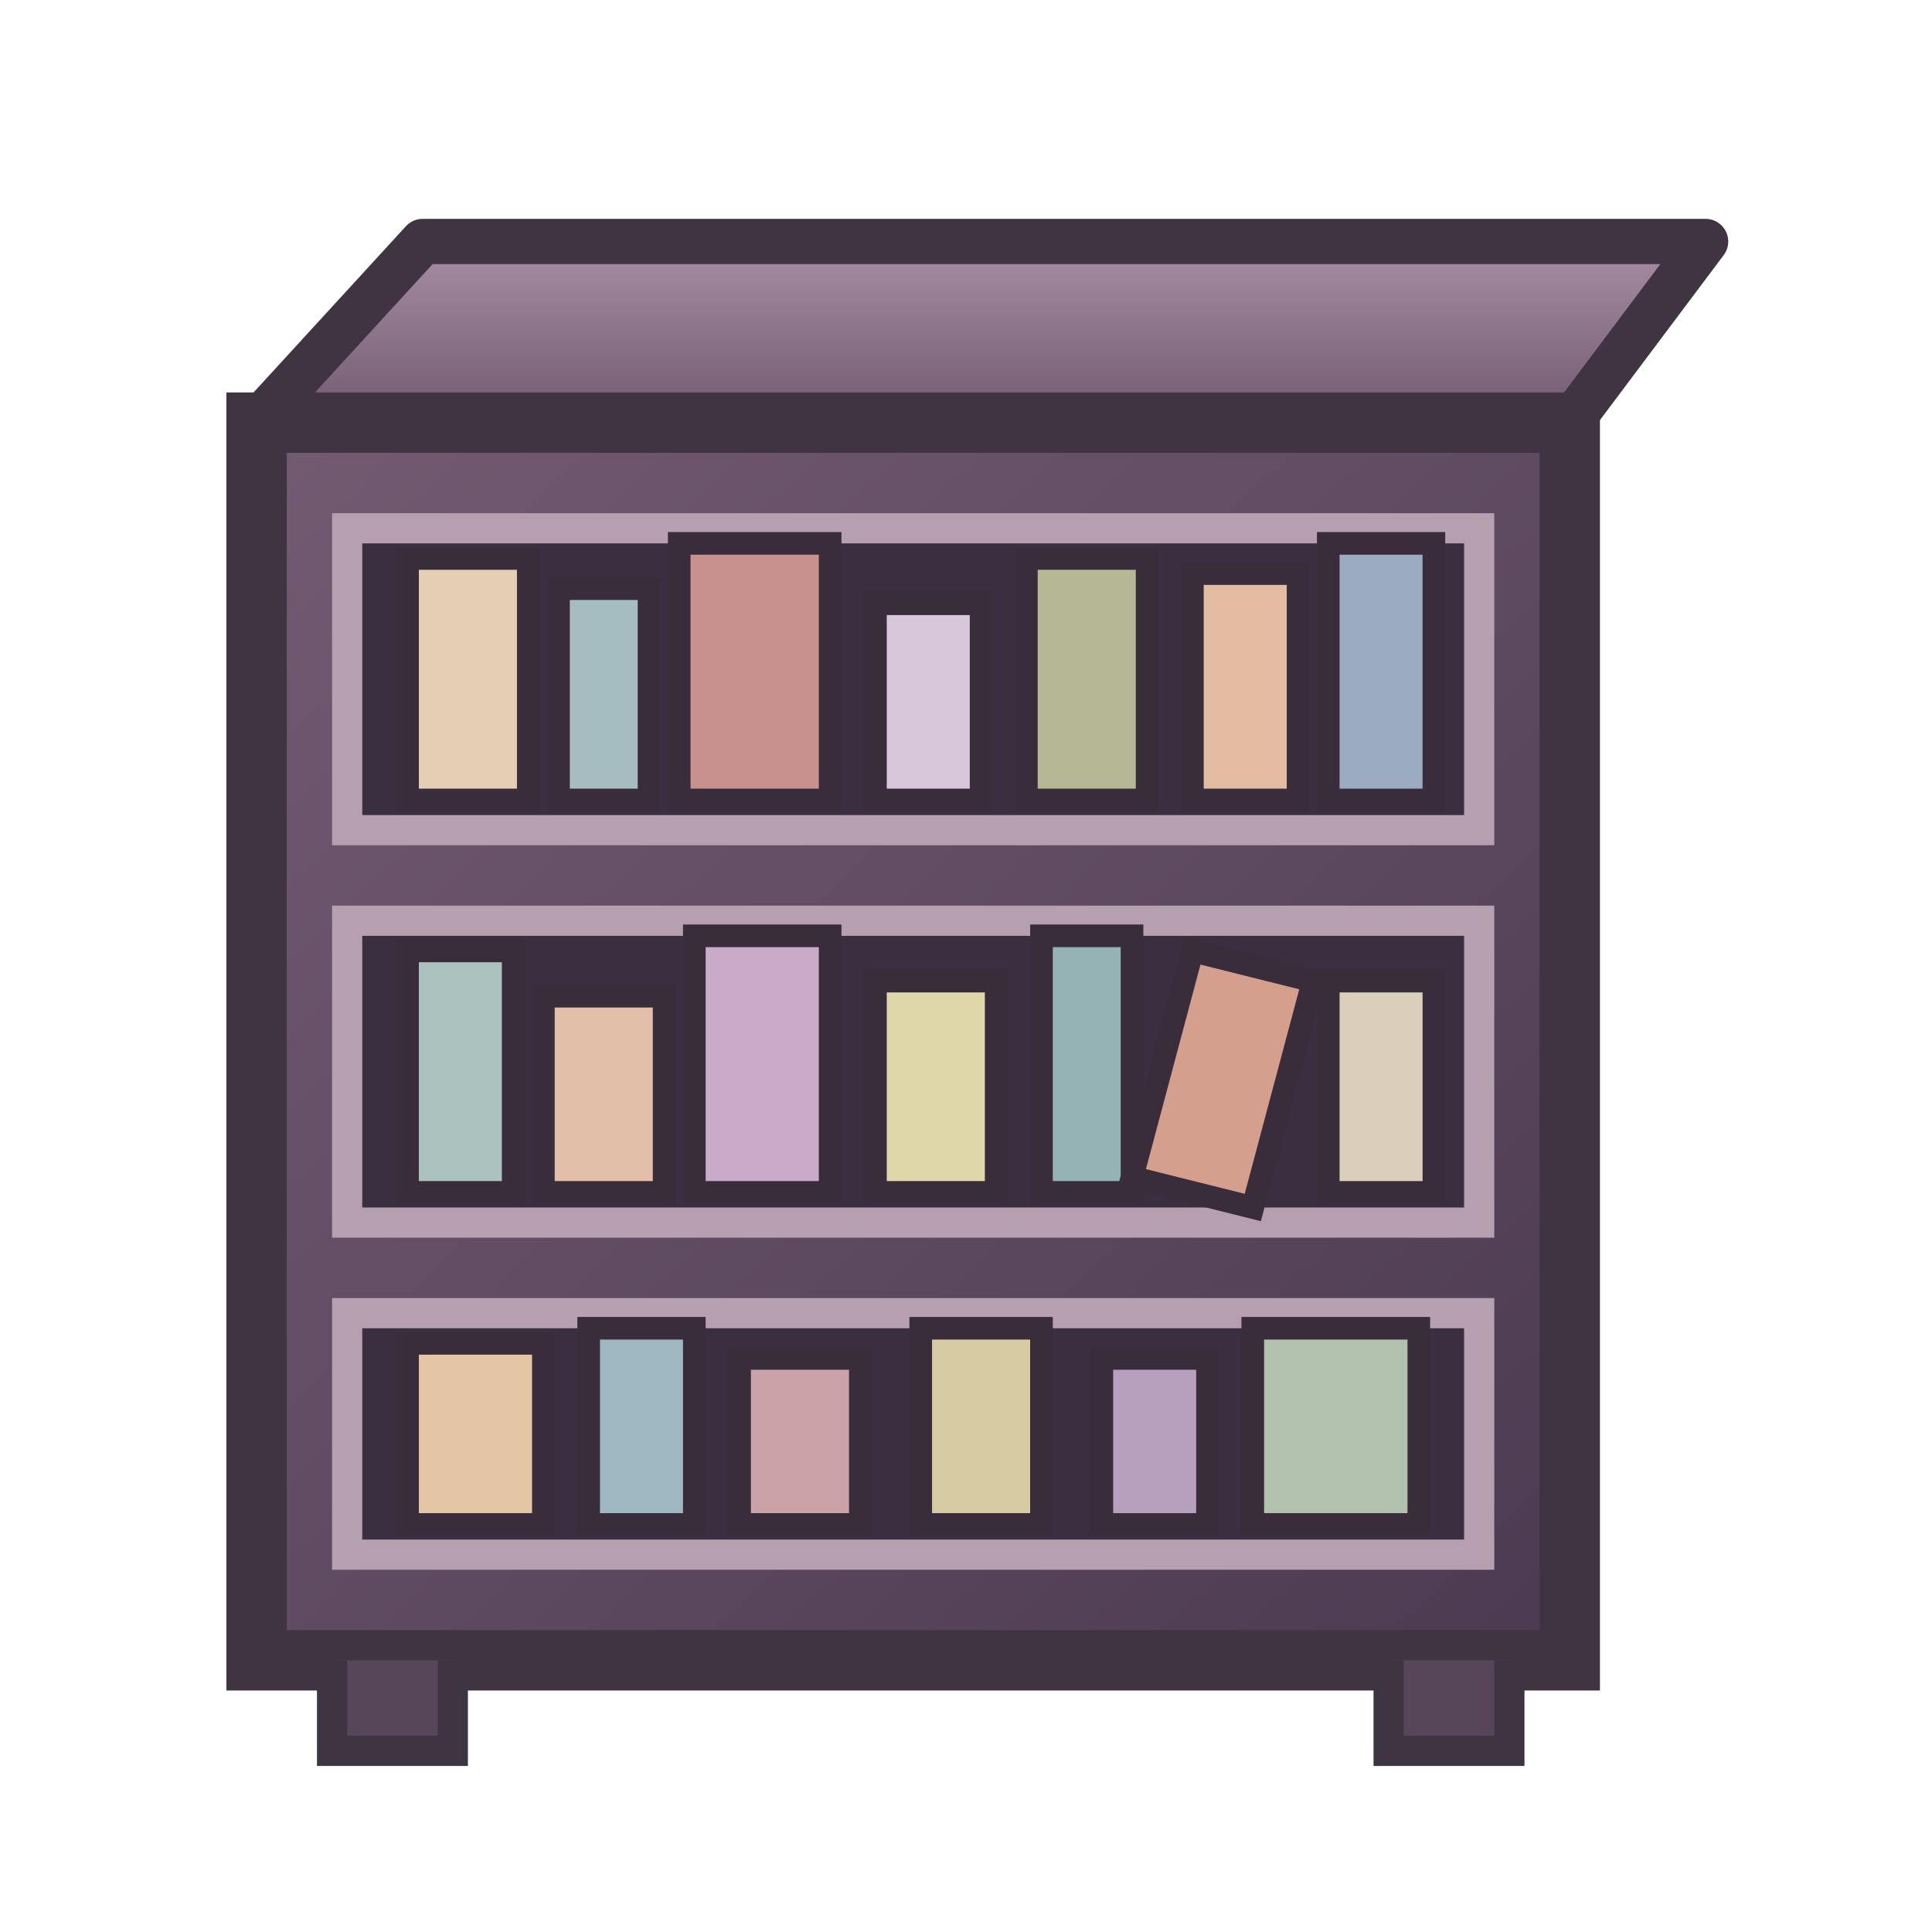
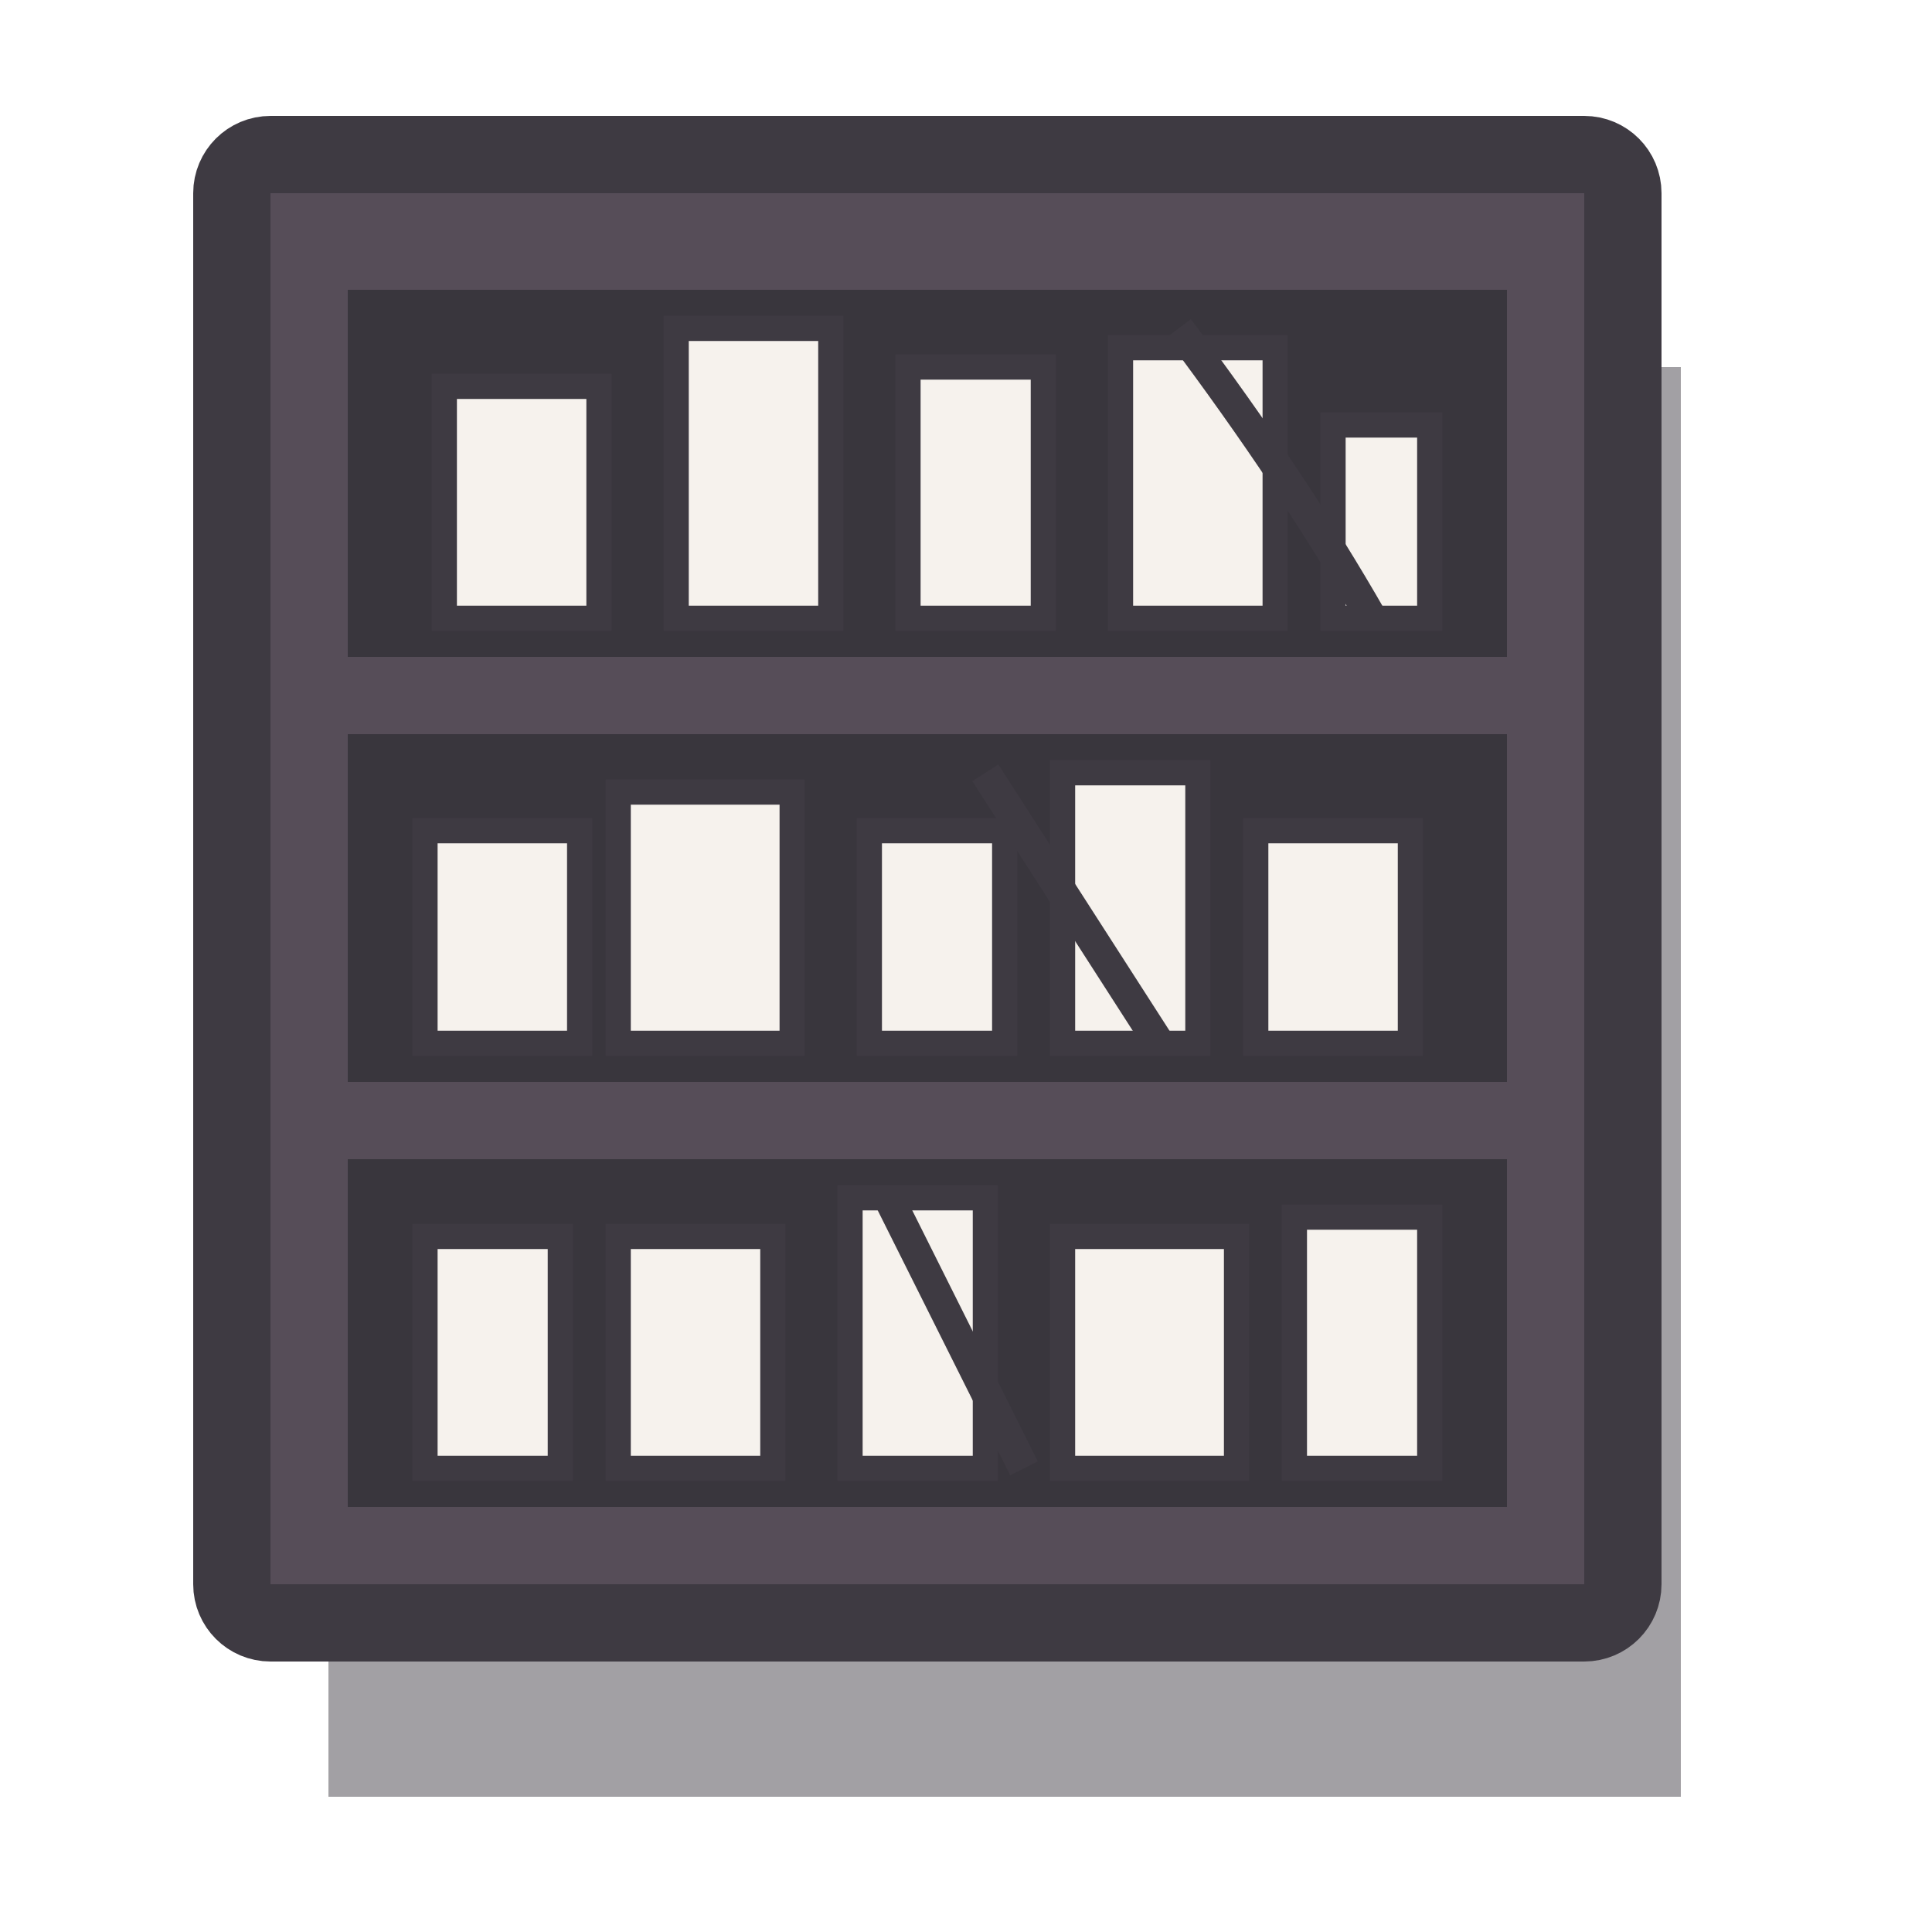
- <svg xmlns="http://www.w3.org/2000/svg" viewBox="0 0 128 128" role="img" aria-label="Bookcase">
-   <defs>
-     <linearGradient id="wood" x2="1" y2="1">
-       <stop stop-color="#735b72" />
-       <stop offset="1" stop-color="#4b3a51" />
-     </linearGradient>
-     <linearGradient id="top" x2="0" y2="1">
-       <stop stop-color="#a88fa6" />
-       <stop offset="1" stop-color="#71596f" />
-     </linearGradient>
-   </defs>
-   <path d="M17 28 28 16h85l-9 12Z" fill="url(#top)" stroke="#403443" stroke-width="3" stroke-linejoin="round" />
-   <path d="M17 28h87v82H17Z" fill="url(#wood)" stroke="#403443" stroke-width="4" />
-   <path d="M23 35h75v20H23Zm0 26h75v20H23Zm0 26h75v16H23Z" fill="#392f40" stroke="#b6a0b0" stroke-width="2" />
-   <g stroke="#392d3b" stroke-width="1.5">
-     <path d="M27 37h8v16h-8z" fill="#e4ceb4" />
-     <path d="M37 39h6v14h-6z" fill="#a5bcc0" />
-     <path d="M45 36h10v17H45z" fill="#c9918e" />
-     <path d="M58 40h7v13h-7z" fill="#d8c6da" />
-     <path d="M68 37h8v16h-8z" fill="#b5b795" />
-     <path d="M79 38h7v15h-7z" fill="#e4bca2" />
-     <path d="M88 36h7v17h-7z" fill="#9babc2" />
-     <path d="M27 63h7v16h-7z" fill="#abc1bd" />
-     <path d="M36 66h8v13h-8z" fill="#e2bfa9" />
-     <path d="M46 62h9v17h-9z" fill="#c9aac8" />
-     <path d="M58 65h8v14h-8z" fill="#dfd6a9" />
-     <path d="M69 62h6v17h-6z" fill="#95b2b5" />
-     <path d="m79 63 8 2-4 15-8-2z" fill="#d49f8c" />
-     <path d="M88 65h7v14h-7z" fill="#dbcfbc" />
-     <path d="M27 89h9v12h-9z" fill="#e4c6a7" />
-     <path d="M39 88h7v13h-7z" fill="#9fb7c0" />
-     <path d="M49 90h8v11h-8z" fill="#cba2a8" />
-     <path d="M61 88h8v13h-8z" fill="#d6cba2" />
-     <path d="M73 90h7v11h-7z" fill="#b6a0be" />
-     <path d="M83 88h11v13H83z" fill="#b2c1ae" />
+ <svg xmlns="http://www.w3.org/2000/svg" viewBox="0 0 100 100" aria-label="Bookcase">
+   <path d="M17 19h70v74H17z" fill="#56525a" opacity=".55" />
+   <rect x="12" y="8" width="72" height="76" rx="2" fill="#564d58" stroke="#3e3a42" stroke-width="4" />
+   <rect x="18" y="15" width="60" height="19" fill="#39363d" />
+   <rect x="18" y="38" width="60" height="18" fill="#39363d" />
+   <rect x="18" y="60" width="60" height="18" fill="#39363d" />
+   <g fill="#f6f2ed" stroke="#3e3a42" stroke-width="1.3">
+     <path d="M23 20h8v12h-8zM35 17h8v15h-8zM47 19h7v13h-7zM58 18h8v14h-8zM69 22h5v10h-5z" />
+     <path d="M22 43h8v11h-8zM32 41h9v13h-9zM45 43h7v11h-7zM55 40h7v14h-7zM65 43h8v11h-8z" />
+     <path d="M22 64h7v12h-7zM32 64h8v12h-8zM44 62h7v14h-7zM55 64h9v12h-9zM67 63h7v13h-7z" />
  </g>
-   <path d="M22 110v6h8v-6m62 0v6h8v-6" fill="#57455a" stroke="#3e3442" stroke-width="2" />
+   <path d="M61 17q6 8 10 15m-20 8 9 14m-14 8 7 14" stroke="#3e3a42" stroke-width="1.6" />
</svg>
